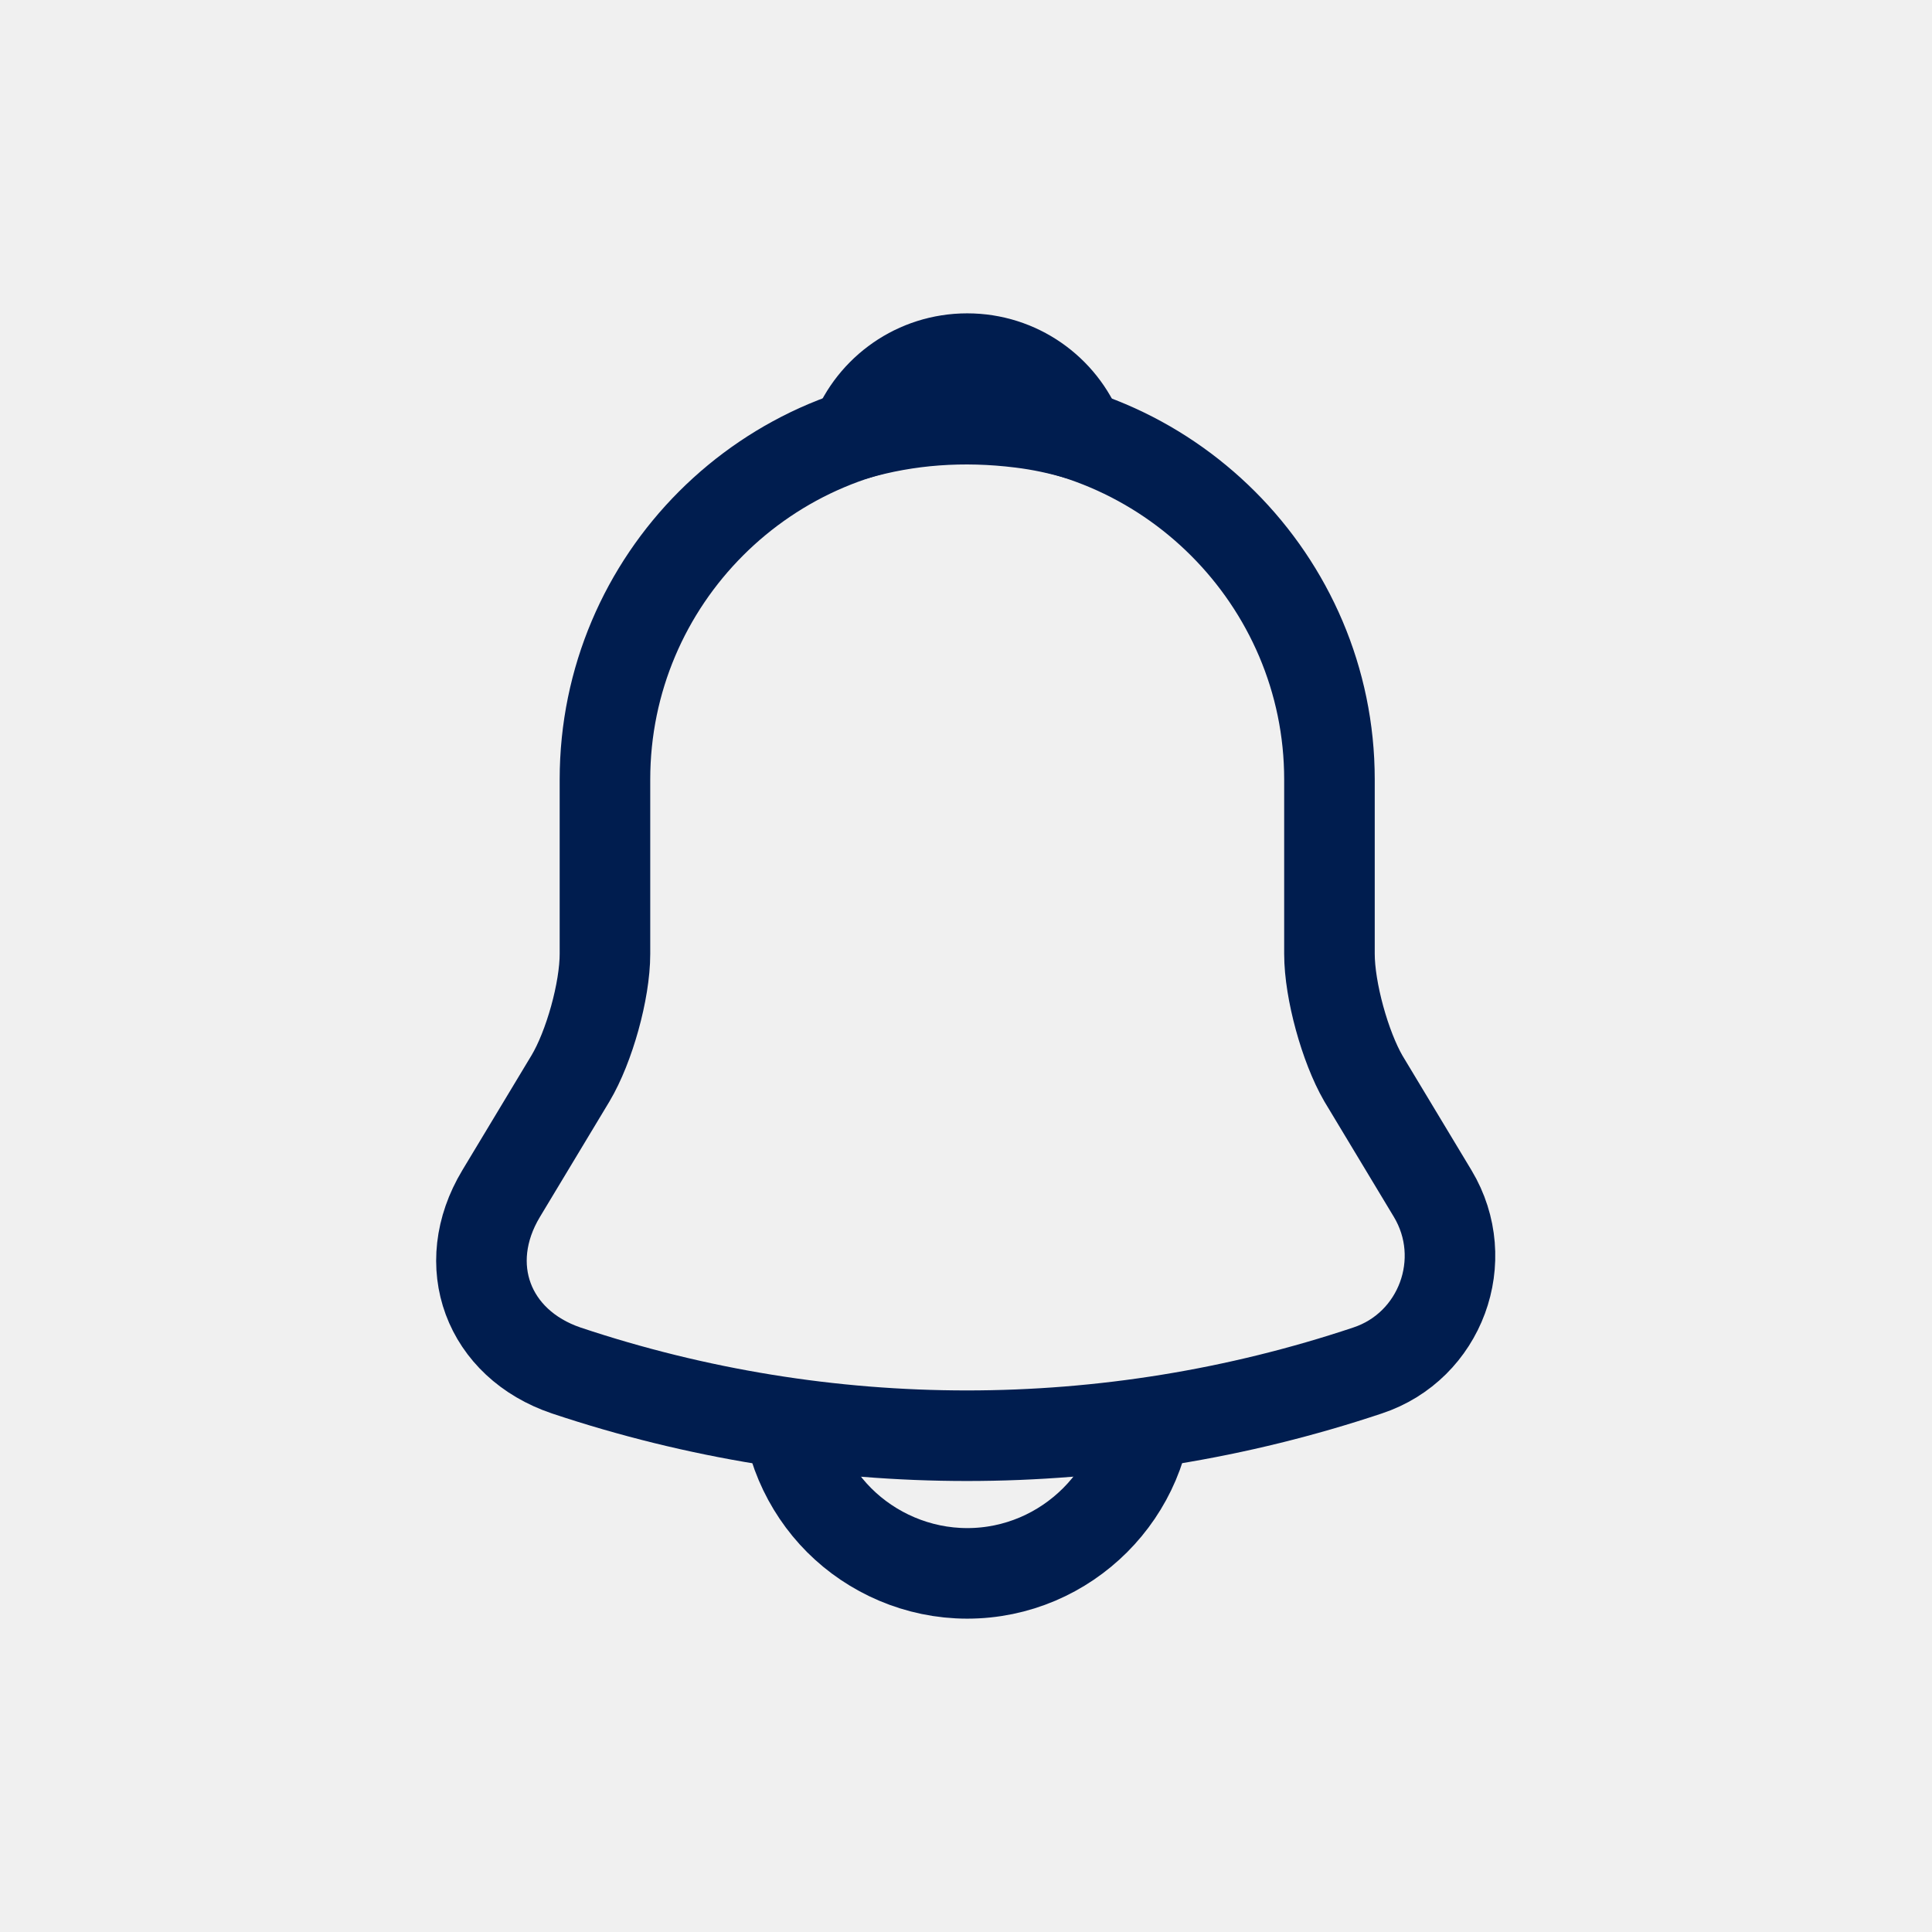
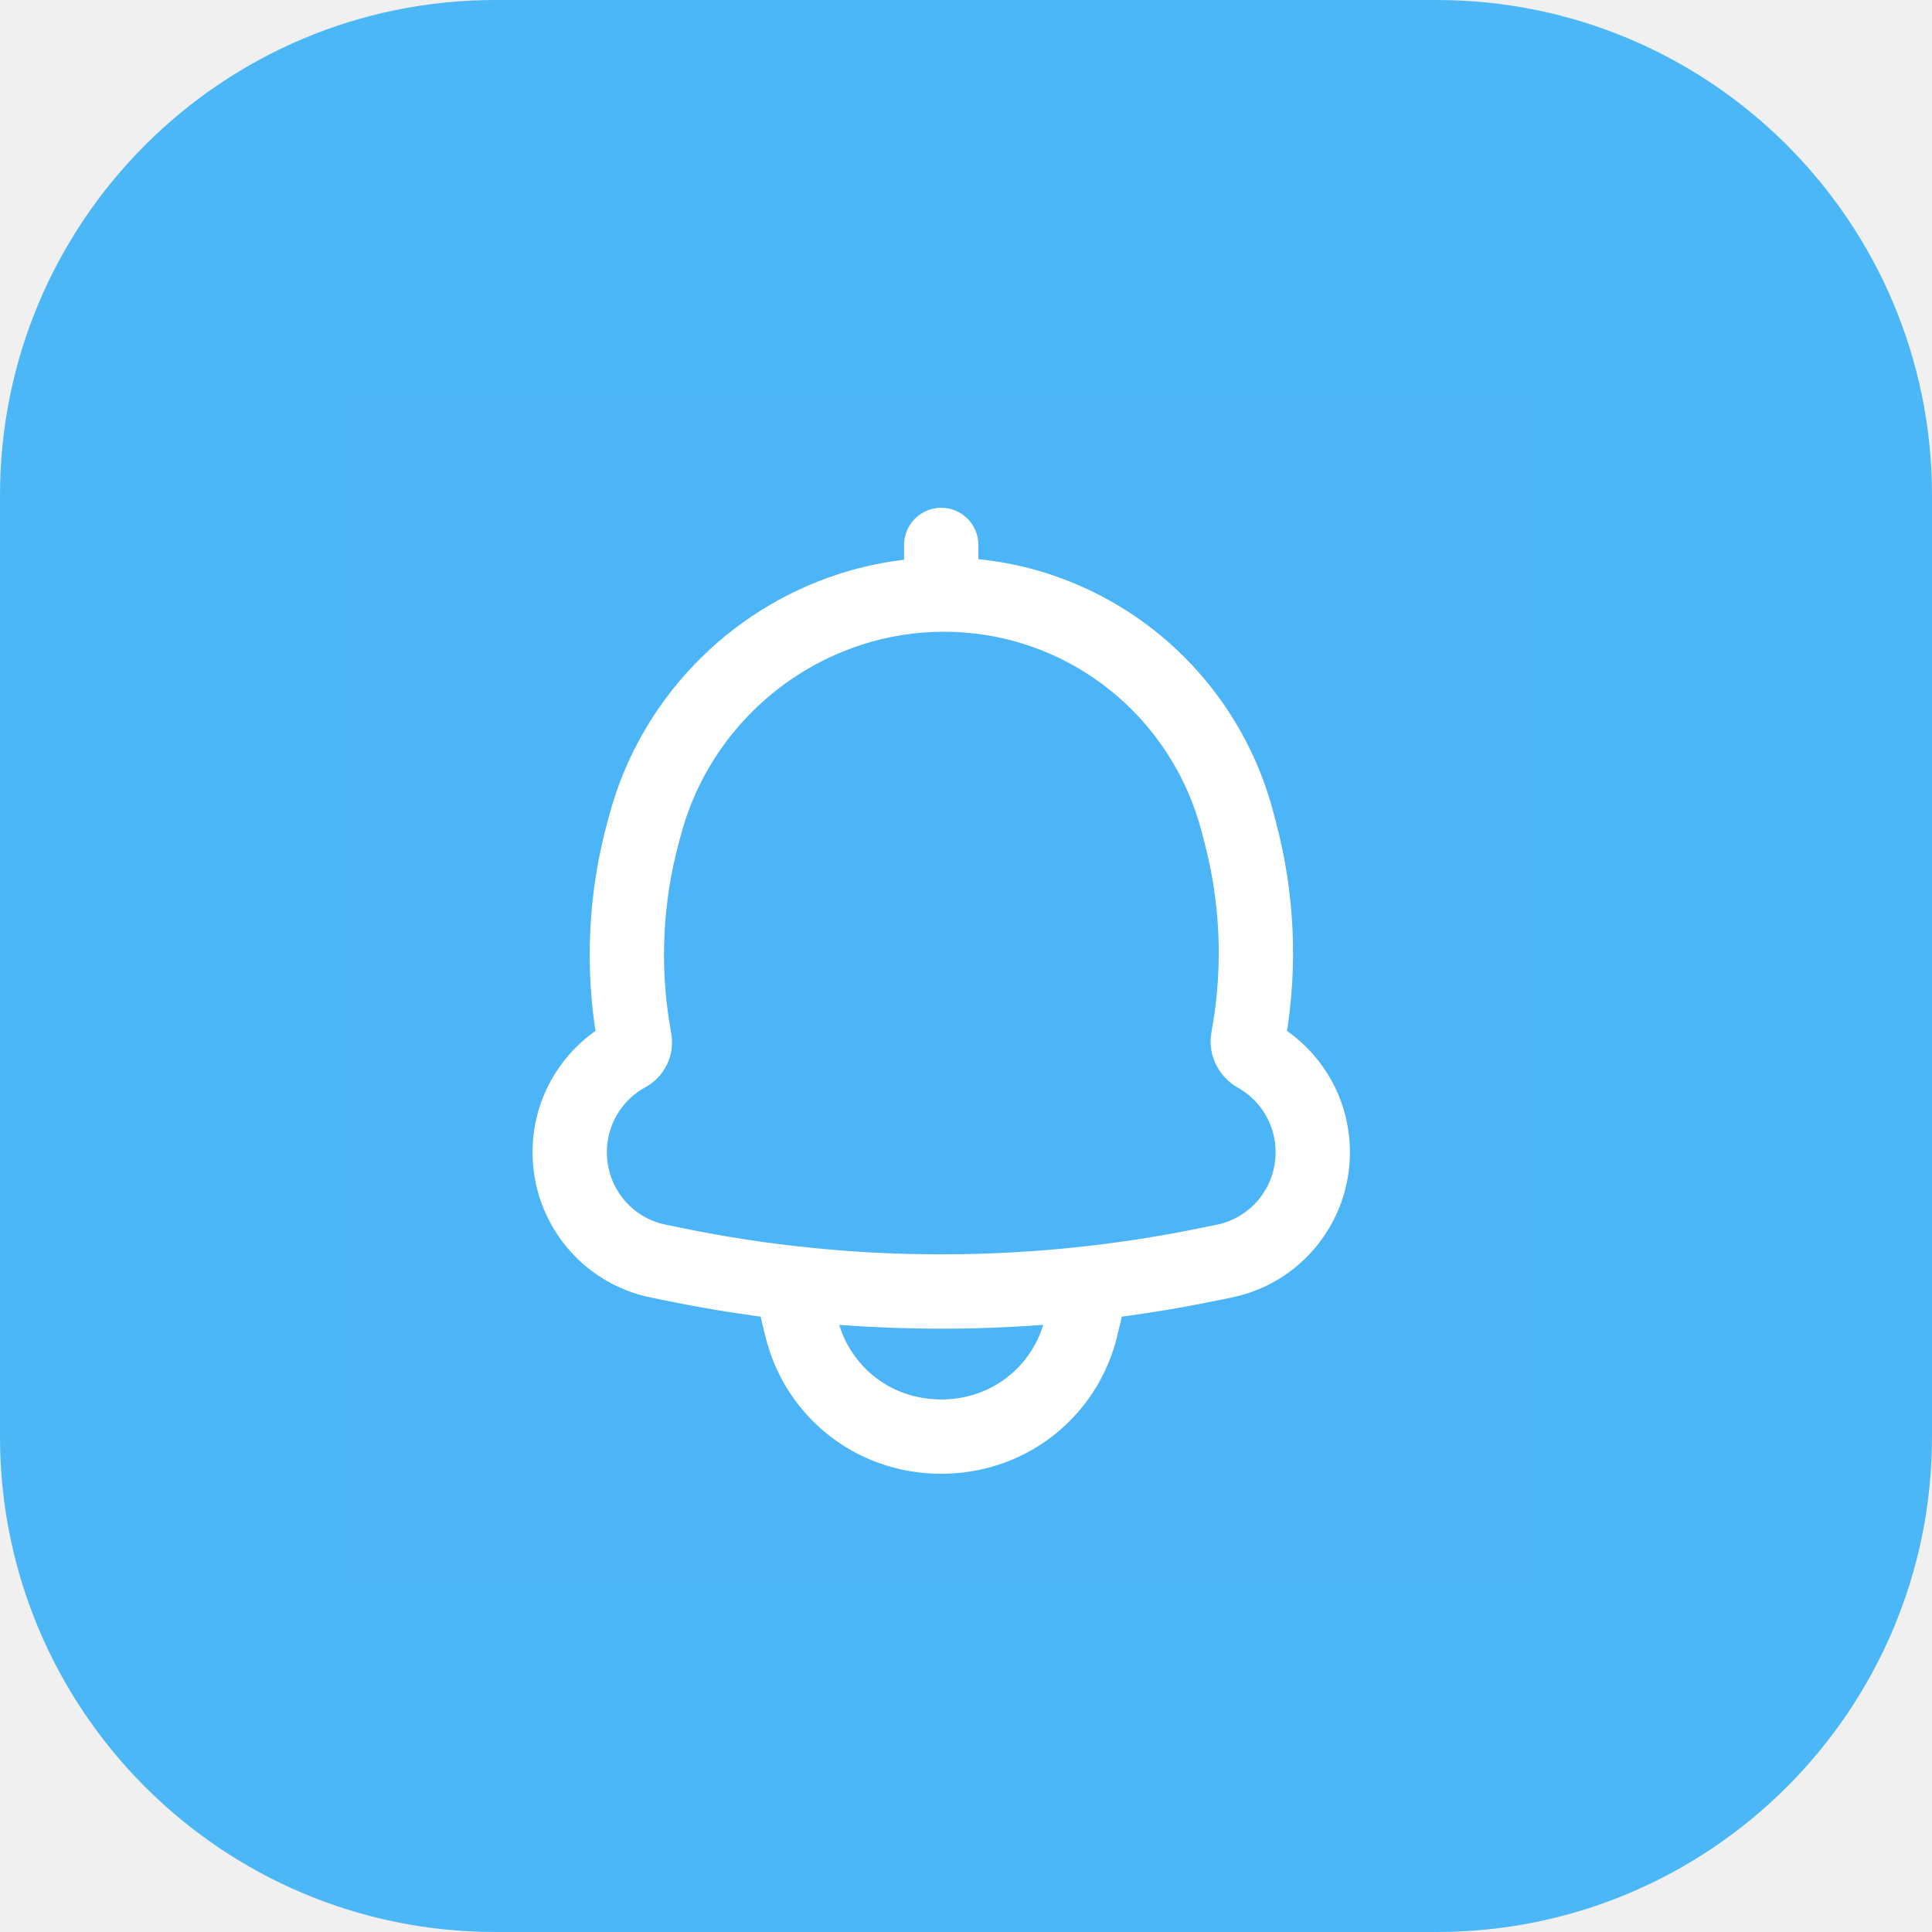
- <svg xmlns="http://www.w3.org/2000/svg" width="32" height="32" viewBox="0 0 32 32" fill="none">
-   <path d="M16.02 6.91C12.71 6.91 10.02 9.6 10.02 12.91V15.8C10.02 16.41 9.76 17.34 9.45 17.86L8.3 19.77C7.59 20.95 8.08 22.26 9.38 22.7C13.69 24.14 18.34 24.14 22.65 22.7C23.86 22.3 24.39 20.87 23.73 19.77L22.58 17.86C22.28 17.34 22.02 16.41 22.02 15.8V12.91C22.02 9.61 19.32 6.91 16.02 6.91Z" stroke="#001D4F" stroke-width="1.5" stroke-miterlimit="10" stroke-linecap="round" />
-   <path d="M17.87 7.2C17.56 7.11 17.24 7.04 16.91 7C15.95 6.88 15.03 6.95 14.17 7.2C14.46 6.46 15.18 5.94 16.02 5.94C16.86 5.94 17.58 6.46 17.87 7.2Z" stroke="#001D4F" stroke-width="1.5" stroke-miterlimit="10" stroke-linecap="round" stroke-linejoin="round" />
-   <path d="M19.02 23.06C19.02 24.71 17.67 26.06 16.02 26.06C15.2 26.06 14.44 25.72 13.9 25.18C13.36 24.64 13.02 23.88 13.02 23.06" stroke="#001D4F" stroke-width="1.5" stroke-miterlimit="10" />
+ <svg xmlns="http://www.w3.org/2000/svg" width="39" height="39" viewBox="0 0 39 39" fill="none">
+   <rect width="39" height="39" rx="10" fill="#4CB7F7" />
+   <rect width="24" height="24" transform="translate(7 8)" fill="#4CB5F7" />
+   <path d="M13.028 16.633L13.752 16.829L13.752 16.829L13.028 16.633ZM17.158 12.302L16.927 11.589L17.158 12.302ZM12.983 16.798L12.259 16.602L12.259 16.602L12.983 16.798ZM12.79 20.867L13.529 20.741V20.741L12.79 20.867ZM12.812 20.999L12.073 21.125L12.073 21.125L12.812 20.999ZM13.288 25.457L13.437 24.722L13.288 25.457ZM13.655 25.532L13.805 24.797H13.805L13.655 25.532ZM24.345 25.532L24.195 24.797H24.195L24.345 25.532ZM24.712 25.457L24.862 26.192L24.712 25.457ZM25.192 20.974L25.931 21.1V21.1L25.192 20.974ZM25.216 20.834L24.477 20.708V20.708L25.216 20.834ZM25.042 16.826L24.316 17.017V17.017L25.042 16.826ZM24.979 16.588L25.705 16.398V16.398L24.979 16.588ZM20.967 12.308L21.202 11.596V11.596L20.967 12.308ZM25.353 21.301L24.987 21.955L25.353 21.301ZM12.668 21.289L12.309 20.631L12.668 21.289ZM19.75 11C19.75 10.586 19.414 10.25 19 10.25C18.586 10.25 18.25 10.586 18.25 11H19H19.75ZM18.25 12.005C18.25 12.419 18.586 12.755 19 12.755C19.414 12.755 19.75 12.419 19.75 12.005H19H18.25ZM16.009 25.903L16.093 25.158L15.196 25.057L15.261 25.958L16.009 25.903ZM21.991 25.903L22.739 25.958L22.804 25.057L21.907 25.158L21.991 25.903ZM21.9 26.477L22.628 26.656L21.9 26.477ZM21.818 26.811L21.09 26.631L21.818 26.811ZM19.704 28.917L19.878 29.646H19.878L19.704 28.917ZM18.296 28.917L18.122 29.646H18.122L18.296 28.917ZM16.182 26.811L15.454 26.99L16.182 26.811ZM16.1 26.477L16.828 26.298H16.828L16.1 26.477ZM13.028 16.633L13.752 16.829C14.239 15.029 15.62 13.589 17.39 13.016L17.158 12.302L16.927 11.589C14.68 12.317 12.925 14.144 12.304 16.436L13.028 16.633ZM12.983 16.798L13.707 16.994L13.752 16.829L13.028 16.633L12.304 16.436L12.259 16.602L12.983 16.798ZM12.79 20.867L13.529 20.741C13.315 19.494 13.376 18.215 13.707 16.994L12.983 16.798L12.259 16.602C11.871 18.033 11.8 19.532 12.05 20.994L12.79 20.867ZM12.812 20.999L13.551 20.872L13.529 20.741L12.79 20.867L12.05 20.994L12.073 21.125L12.812 20.999ZM11.5 23.26H12.25C12.25 22.693 12.564 22.2 13.027 21.948L12.668 21.289L12.309 20.631C11.381 21.137 10.75 22.125 10.75 23.26H11.5ZM13.288 25.457L13.437 24.722C12.749 24.582 12.25 23.973 12.25 23.26H11.5H10.75C10.75 24.681 11.746 25.909 13.138 26.192L13.288 25.457ZM13.655 25.532L13.805 24.797L13.437 24.722L13.288 25.457L13.138 26.192L13.505 26.267L13.655 25.532ZM24.345 25.532L24.195 24.797C20.767 25.496 17.233 25.496 13.805 24.797L13.655 25.532L13.505 26.267C17.132 27.006 20.868 27.006 24.494 26.267L24.345 25.532ZM24.712 25.457L24.563 24.722L24.195 24.797L24.345 25.532L24.494 26.267L24.862 26.192L24.712 25.457ZM26.5 23.26H25.75C25.75 23.973 25.251 24.582 24.563 24.722L24.712 25.457L24.862 26.192C26.254 25.909 27.25 24.681 27.25 23.26H26.5ZM25.353 21.301L24.987 21.955C25.442 22.21 25.75 22.699 25.75 23.26H26.5H27.25C27.25 22.137 26.632 21.157 25.719 20.646L25.353 21.301ZM25.216 20.834L24.477 20.708L24.453 20.847L25.192 20.974L25.931 21.1L25.955 20.961L25.216 20.834ZM25.042 16.826L24.316 17.017C24.632 18.221 24.687 19.48 24.477 20.708L25.216 20.834L25.955 20.961C26.202 19.522 26.137 18.047 25.767 16.636L25.042 16.826ZM24.979 16.588L24.254 16.779L24.316 17.017L25.042 16.826L25.767 16.636L25.705 16.398L24.979 16.588ZM20.967 12.308L20.732 13.021C22.462 13.592 23.789 15.006 24.254 16.779L24.979 16.588L25.705 16.398C25.111 14.136 23.417 12.328 21.202 11.596L20.967 12.308ZM17.158 12.302L17.39 13.016C18.474 12.664 19.653 12.664 20.732 13.021L20.967 12.308L21.202 11.596C19.817 11.139 18.311 11.14 16.927 11.589L17.158 12.302ZM25.353 21.301L25.719 20.646C25.863 20.727 25.966 20.899 25.931 21.1L25.192 20.974L24.453 20.847C24.373 21.311 24.612 21.745 24.987 21.955L25.353 21.301ZM12.812 20.999L12.073 21.125C12.036 20.909 12.147 20.719 12.309 20.631L12.668 21.289L13.027 21.948C13.397 21.746 13.628 21.323 13.551 20.872L12.812 20.999ZM19 11H18.25V12.005H19H19.75V11H19ZM16.009 25.903L15.925 26.649C17.969 26.878 20.031 26.878 22.075 26.649L21.991 25.903L21.907 25.158C19.975 25.375 18.025 25.375 16.093 25.158L16.009 25.903ZM21.9 26.477L22.628 26.656C22.685 26.427 22.722 26.193 22.739 25.958L21.991 25.903L21.243 25.849C21.232 26 21.208 26.151 21.172 26.298L21.9 26.477ZM21.818 26.811L22.547 26.99L22.628 26.656L21.9 26.477L21.172 26.298L21.09 26.631L21.818 26.811ZM19.704 28.917L19.878 29.646C21.195 29.331 22.223 28.305 22.547 26.99L21.818 26.811L21.09 26.631C20.9 27.405 20.297 28.004 19.529 28.188L19.704 28.917ZM18.296 28.917L18.122 29.646C18.699 29.785 19.301 29.785 19.878 29.646L19.704 28.917L19.529 28.188C19.181 28.271 18.819 28.271 18.471 28.188L18.296 28.917ZM16.182 26.811L15.454 26.99C15.777 28.305 16.805 29.331 18.122 29.646L18.296 28.917L18.471 28.188C17.703 28.004 17.1 27.405 16.91 26.631L16.182 26.811ZM16.1 26.477L15.371 26.656L15.454 26.99L16.182 26.811L16.91 26.631L16.828 26.298L16.1 26.477ZM16.009 25.903L15.261 25.958C15.278 26.193 15.315 26.427 15.371 26.656L16.1 26.477L16.828 26.298C16.792 26.151 16.768 26 16.757 25.849L16.009 25.903Z" fill="white" />
</svg>
